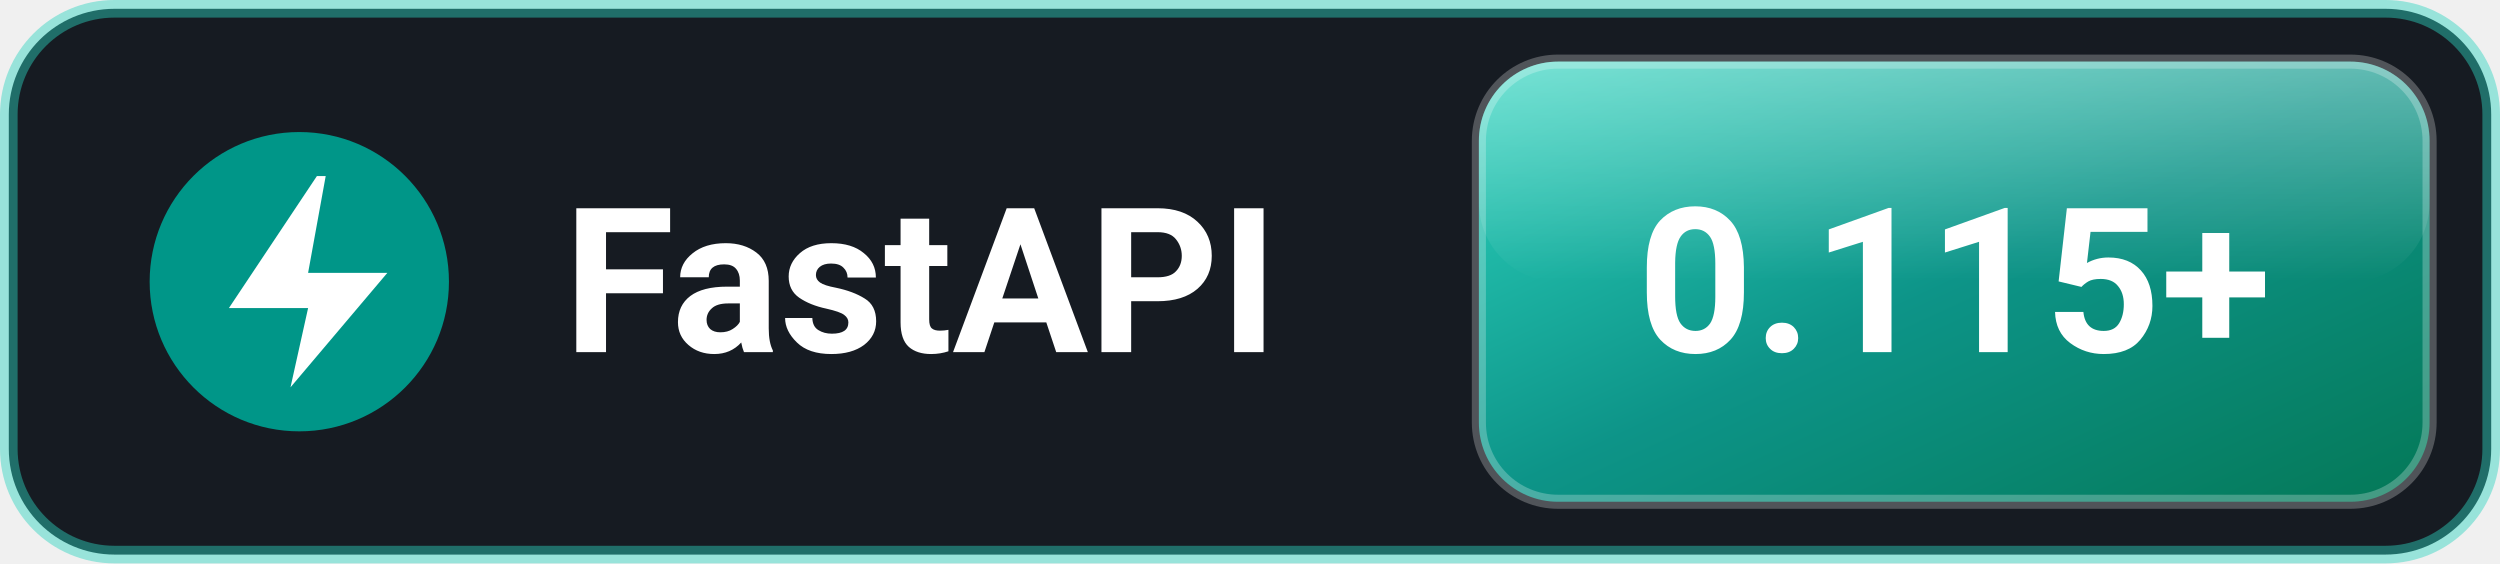
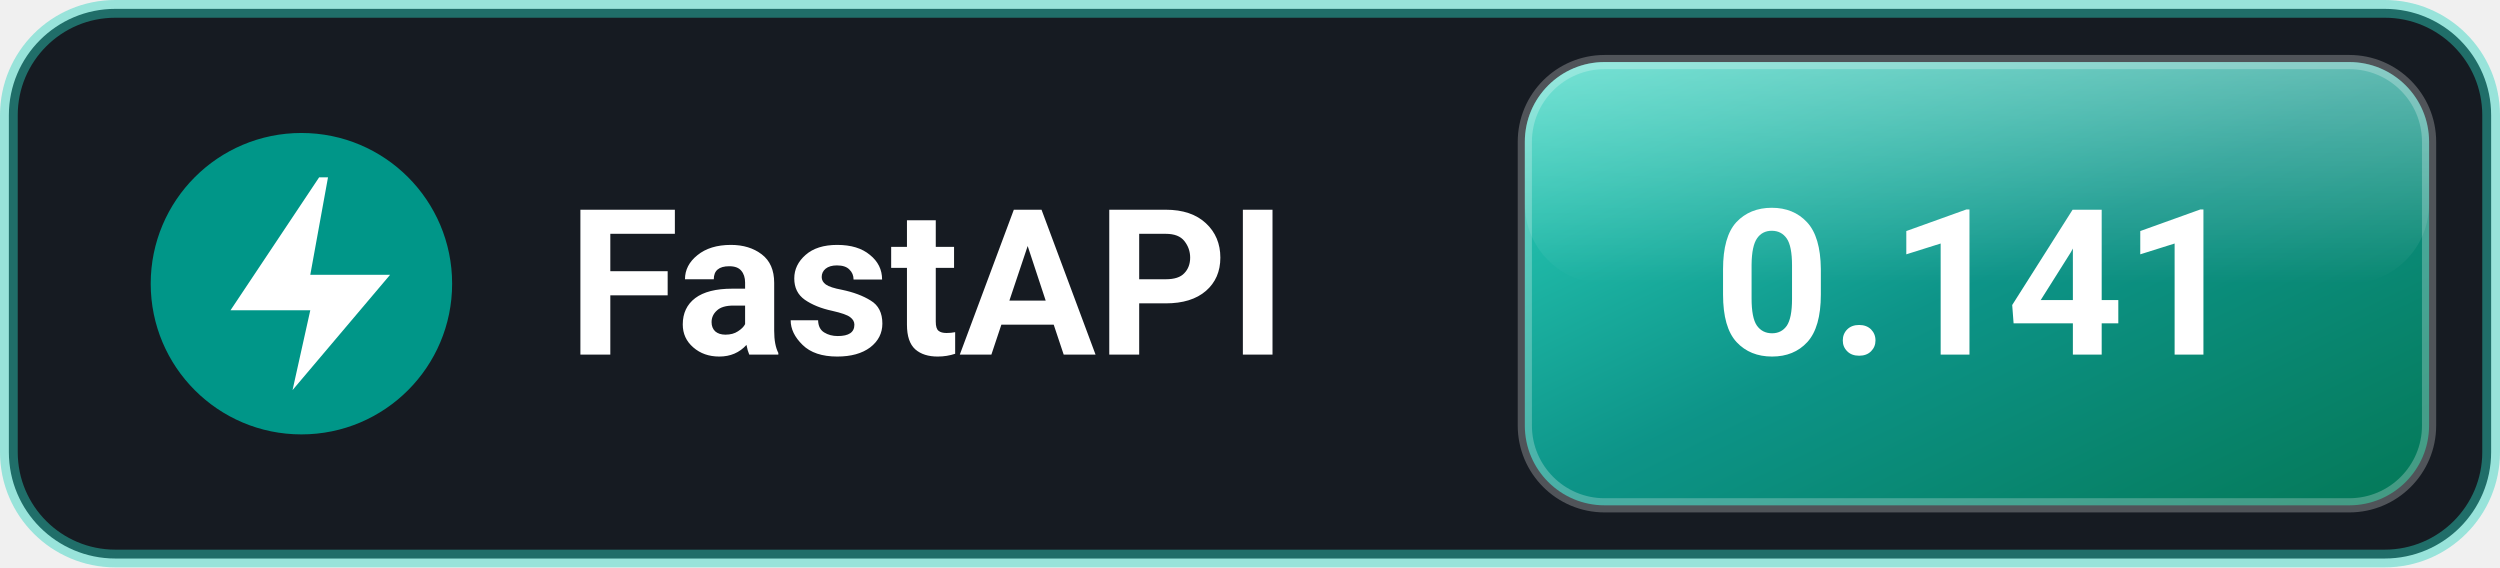
- <svg xmlns="http://www.w3.org/2000/svg" viewBox="0 0 142 32" width="142" height="32" fill="none">
+ <svg xmlns="http://www.w3.org/2000/svg" viewBox="0 0 141 32" width="141" height="32" fill="none">
  <defs>
-     <linearGradient id="fa-grad" x1="0%" y1="0%" x2="100%" y2="100%">
+     <linearGradient id="fastapi-grad" x1="0%" y1="0%" x2="100%" y2="100%">
      <stop offset="0%" stop-color="#2DD4BF" />
      <stop offset="50%" stop-color="#0D9488" />
      <stop offset="100%" stop-color="#047857" />
    </linearGradient>
-     <linearGradient id="fa-gloss" x1="0%" y1="0%" x2="0%" y2="100%">
+     <linearGradient id="fastapi-gloss" x1="0%" y1="0%" x2="0%" y2="100%">
      <stop offset="0%" stop-color="#FFFFFF" stop-opacity="0.35" />
      <stop offset="100%" stop-color="#FFFFFF" stop-opacity="0.0" />
    </linearGradient>
  </defs>
  <style>
-     .badge-label {
-       font-family: -apple-system, BlinkMacSystemFont, 'Segoe UI', Roboto, Helvetica, Arial, sans-serif;
-       font-size: 11.5px;
-       font-weight: 600;
-       fill: #FFFFFF;
-     }
-     .badge-value {
-       font-family: -apple-system, BlinkMacSystemFont, 'Segoe UI', Roboto, Helvetica, Arial, sans-serif;
-       font-size: 11.5px;
-       font-weight: 700;
-       fill: #FFFFFF;
-     }
+     .badge-label { font-family: -apple-system, BlinkMacSystemFont, 'Segoe UI', Roboto, Helvetica, Arial, sans-serif; font-size: 11.5px; font-weight: 600; fill: #FFFFFF; }
+     .badge-value { font-family: -apple-system, BlinkMacSystemFont, 'Segoe UI', Roboto, Helvetica, Arial, sans-serif; font-size: 11.5px; font-weight: 700; fill: #FFFFFF; }
  </style>
-   <rect x="0.5" y="0.5" width="141" height="31" rx="6" fill="#161B22" stroke="rgba(45, 212, 191, 0.45)" stroke-width="1" />
+   <rect x="0.5" y="0.5" width="140" height="31" rx="6" fill="#161B22" stroke="rgba(45, 212, 191, 0.45)" stroke-width="1" />
  <g transform="translate(8, 7)">
    <circle cx="9" cy="9" r="8.5" fill="#009688" />
    <path d="M10 3 L5 10.5 H9.5 L8.5 15 L14 8.5 H9.5 L10.5 3 Z" fill="#FFFFFF" />
  </g>
  <text x="32" y="20" class="badge-label">FastAPI</text>
-   <rect x="84" y="3.5" width="54" height="25" rx="4.5" fill="url(#fa-grad)" stroke="rgba(255,255,255,0.25)" stroke-width="0.8" />
-   <rect x="84" y="3.5" width="54" height="12.5" rx="4.5" fill="url(#fa-gloss)" />
-   <text x="111" y="20" text-anchor="middle" class="badge-value">0.115+</text>
+   <rect x="86" y="3.5" width="51" height="25" rx="4.5" fill="url(#fastapi-grad)" stroke="rgba(255,255,255,0.25)" stroke-width="0.8" />
+   <rect x="86" y="3.5" width="51" height="12.5" rx="4.5" fill="url(#fastapi-gloss)" />
+   <text x="111.5" y="20" text-anchor="middle" class="badge-value">0.141</text>
</svg>
